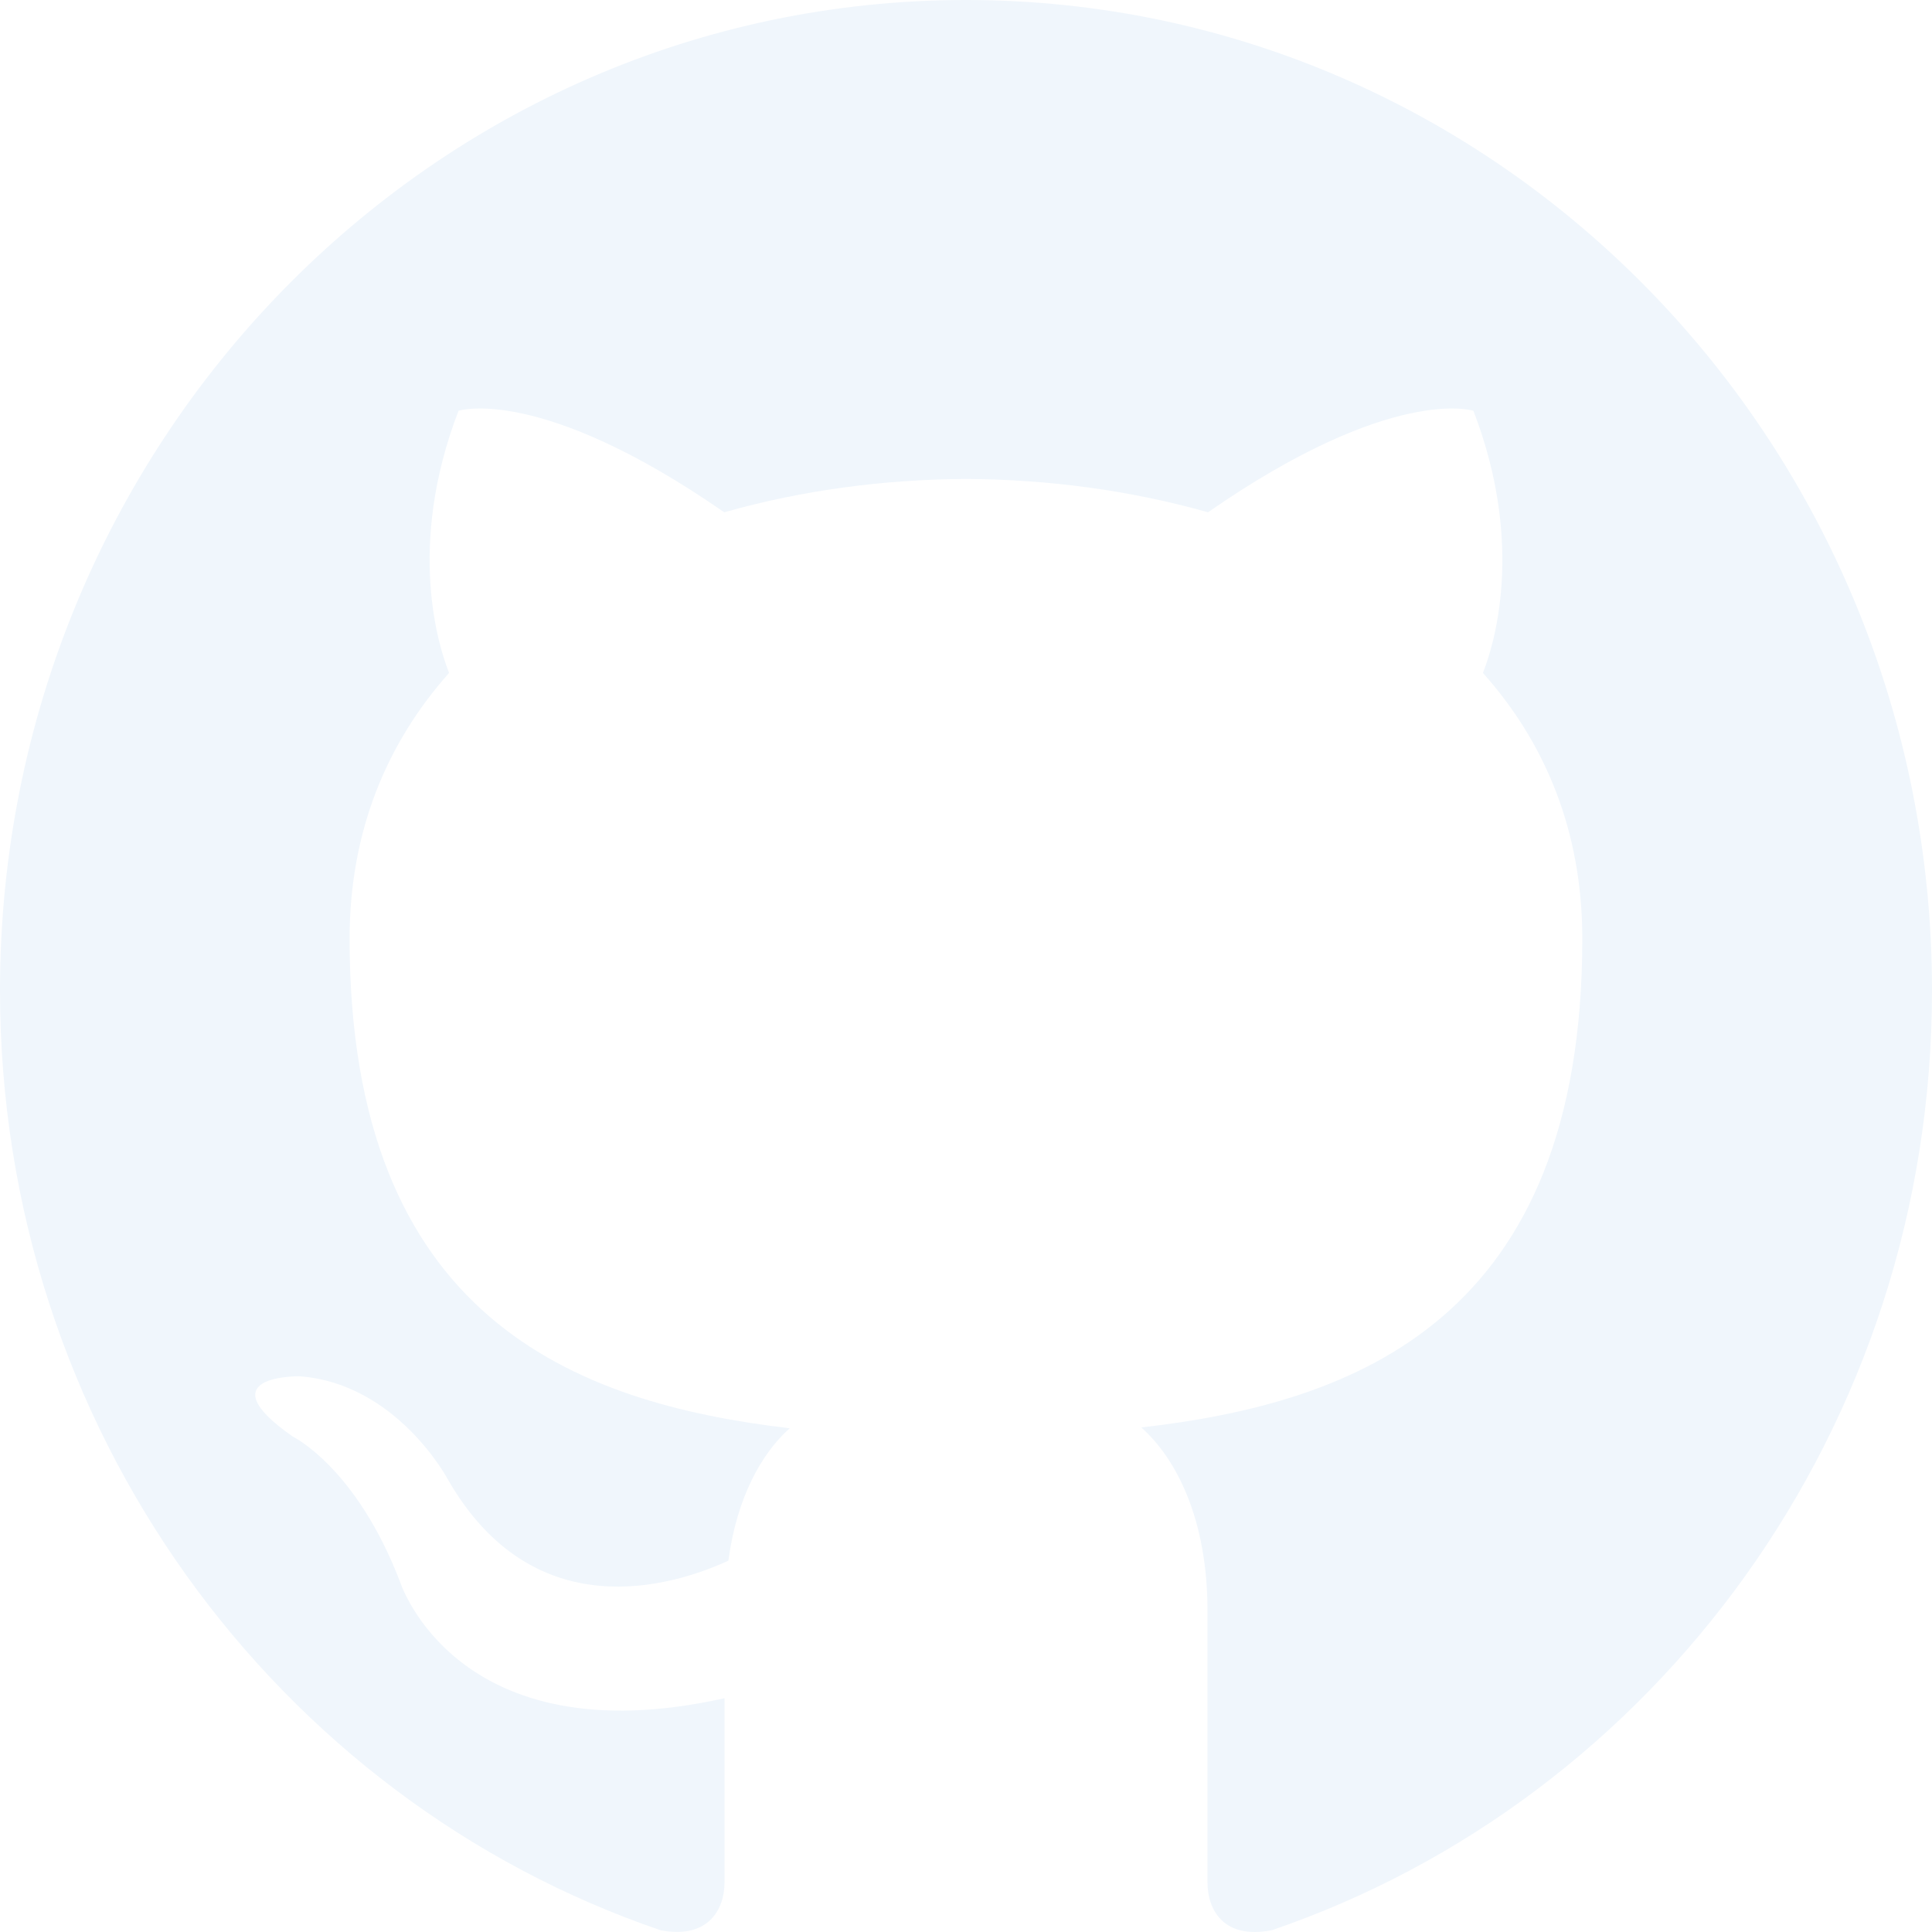
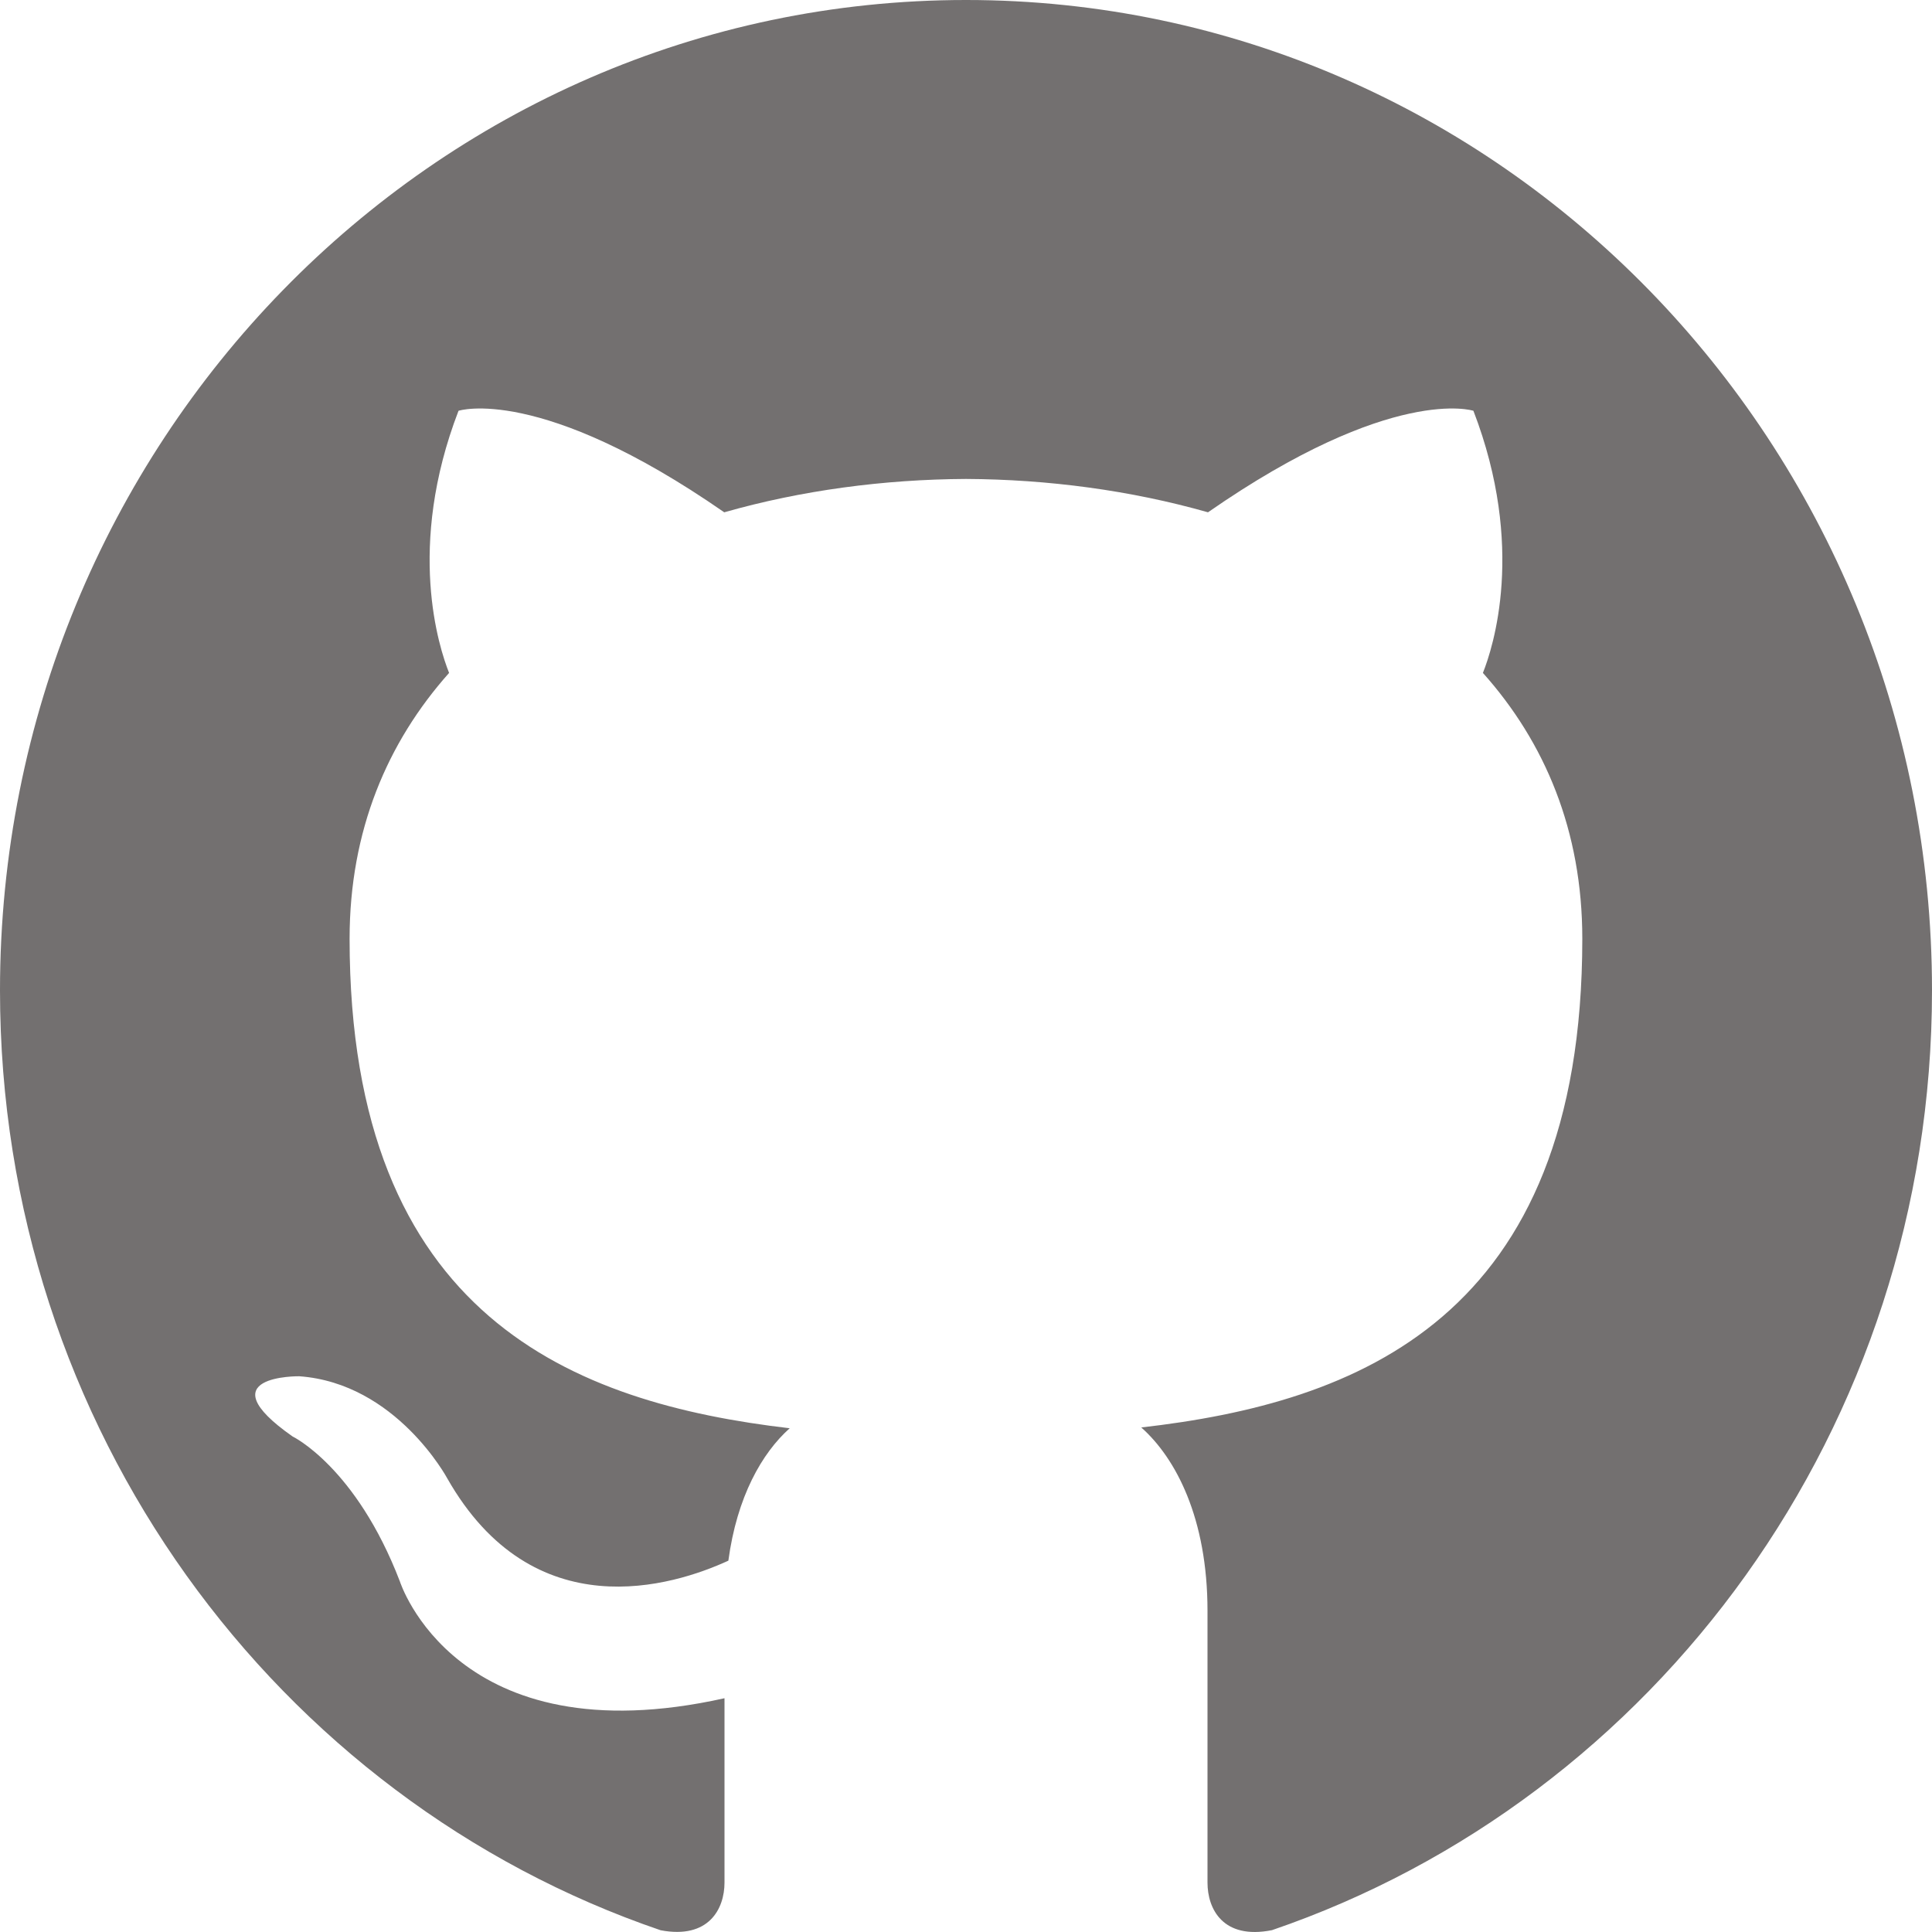
<svg xmlns="http://www.w3.org/2000/svg" width="60" height="60" viewBox="0 0 60 60" fill="none">
-   <path d="M30 0C13.435 0 0 13.772 0 30.758C0 44.349 8.595 55.878 20.517 59.946C22.015 60.23 22.5 59.277 22.5 58.467V52.74C14.155 54.601 12.418 49.111 12.418 49.111C11.053 45.556 9.085 44.61 9.085 44.61C6.362 42.7 9.293 42.741 9.293 42.741C12.305 42.957 13.89 45.912 13.89 45.912C16.565 50.613 20.907 49.255 22.62 48.468C22.887 46.481 23.665 45.123 24.525 44.356C17.863 43.574 10.857 40.937 10.857 29.154C10.857 25.794 12.03 23.051 13.947 20.898C13.637 20.121 12.61 16.991 14.24 12.757C14.24 12.757 16.76 11.932 22.492 15.91C24.885 15.228 27.45 14.887 30 14.874C32.55 14.887 35.117 15.228 37.515 15.91C43.242 11.932 45.758 12.757 45.758 12.757C47.39 16.994 46.362 20.124 46.053 20.898C47.977 23.051 49.14 25.796 49.14 29.154C49.14 40.968 42.123 43.569 35.443 44.331C36.517 45.284 37.5 47.155 37.5 50.026V58.467C37.5 59.284 37.98 60.245 39.502 59.943C51.415 55.87 60 44.343 60 30.758C60 13.772 46.568 0 30 0Z" fill="#F0F6FC" />
+   <path d="M30 0C13.435 0 0 13.772 0 30.758C0 44.349 8.595 55.878 20.517 59.946C22.015 60.23 22.5 59.277 22.5 58.467V52.74C14.155 54.601 12.418 49.111 12.418 49.111C11.053 45.556 9.085 44.61 9.085 44.61C6.362 42.7 9.293 42.741 9.293 42.741C12.305 42.957 13.89 45.912 13.89 45.912C16.565 50.613 20.907 49.255 22.62 48.468C22.887 46.481 23.665 45.123 24.525 44.356C17.863 43.574 10.857 40.937 10.857 29.154C10.857 25.794 12.03 23.051 13.947 20.898C13.637 20.121 12.61 16.991 14.24 12.757C14.24 12.757 16.76 11.932 22.492 15.91C24.885 15.228 27.45 14.887 30 14.874C32.55 14.887 35.117 15.228 37.515 15.91C43.242 11.932 45.758 12.757 45.758 12.757C47.39 16.994 46.362 20.124 46.053 20.898C47.977 23.051 49.14 25.796 49.14 29.154C49.14 40.968 42.123 43.569 35.443 44.331C36.517 45.284 37.5 47.155 37.5 50.026V58.467C37.5 59.284 37.98 60.245 39.502 59.943C51.415 55.87 60 44.343 60 30.758C60 13.772 46.568 0 30 0Z" fill="#737070" />
</svg>
